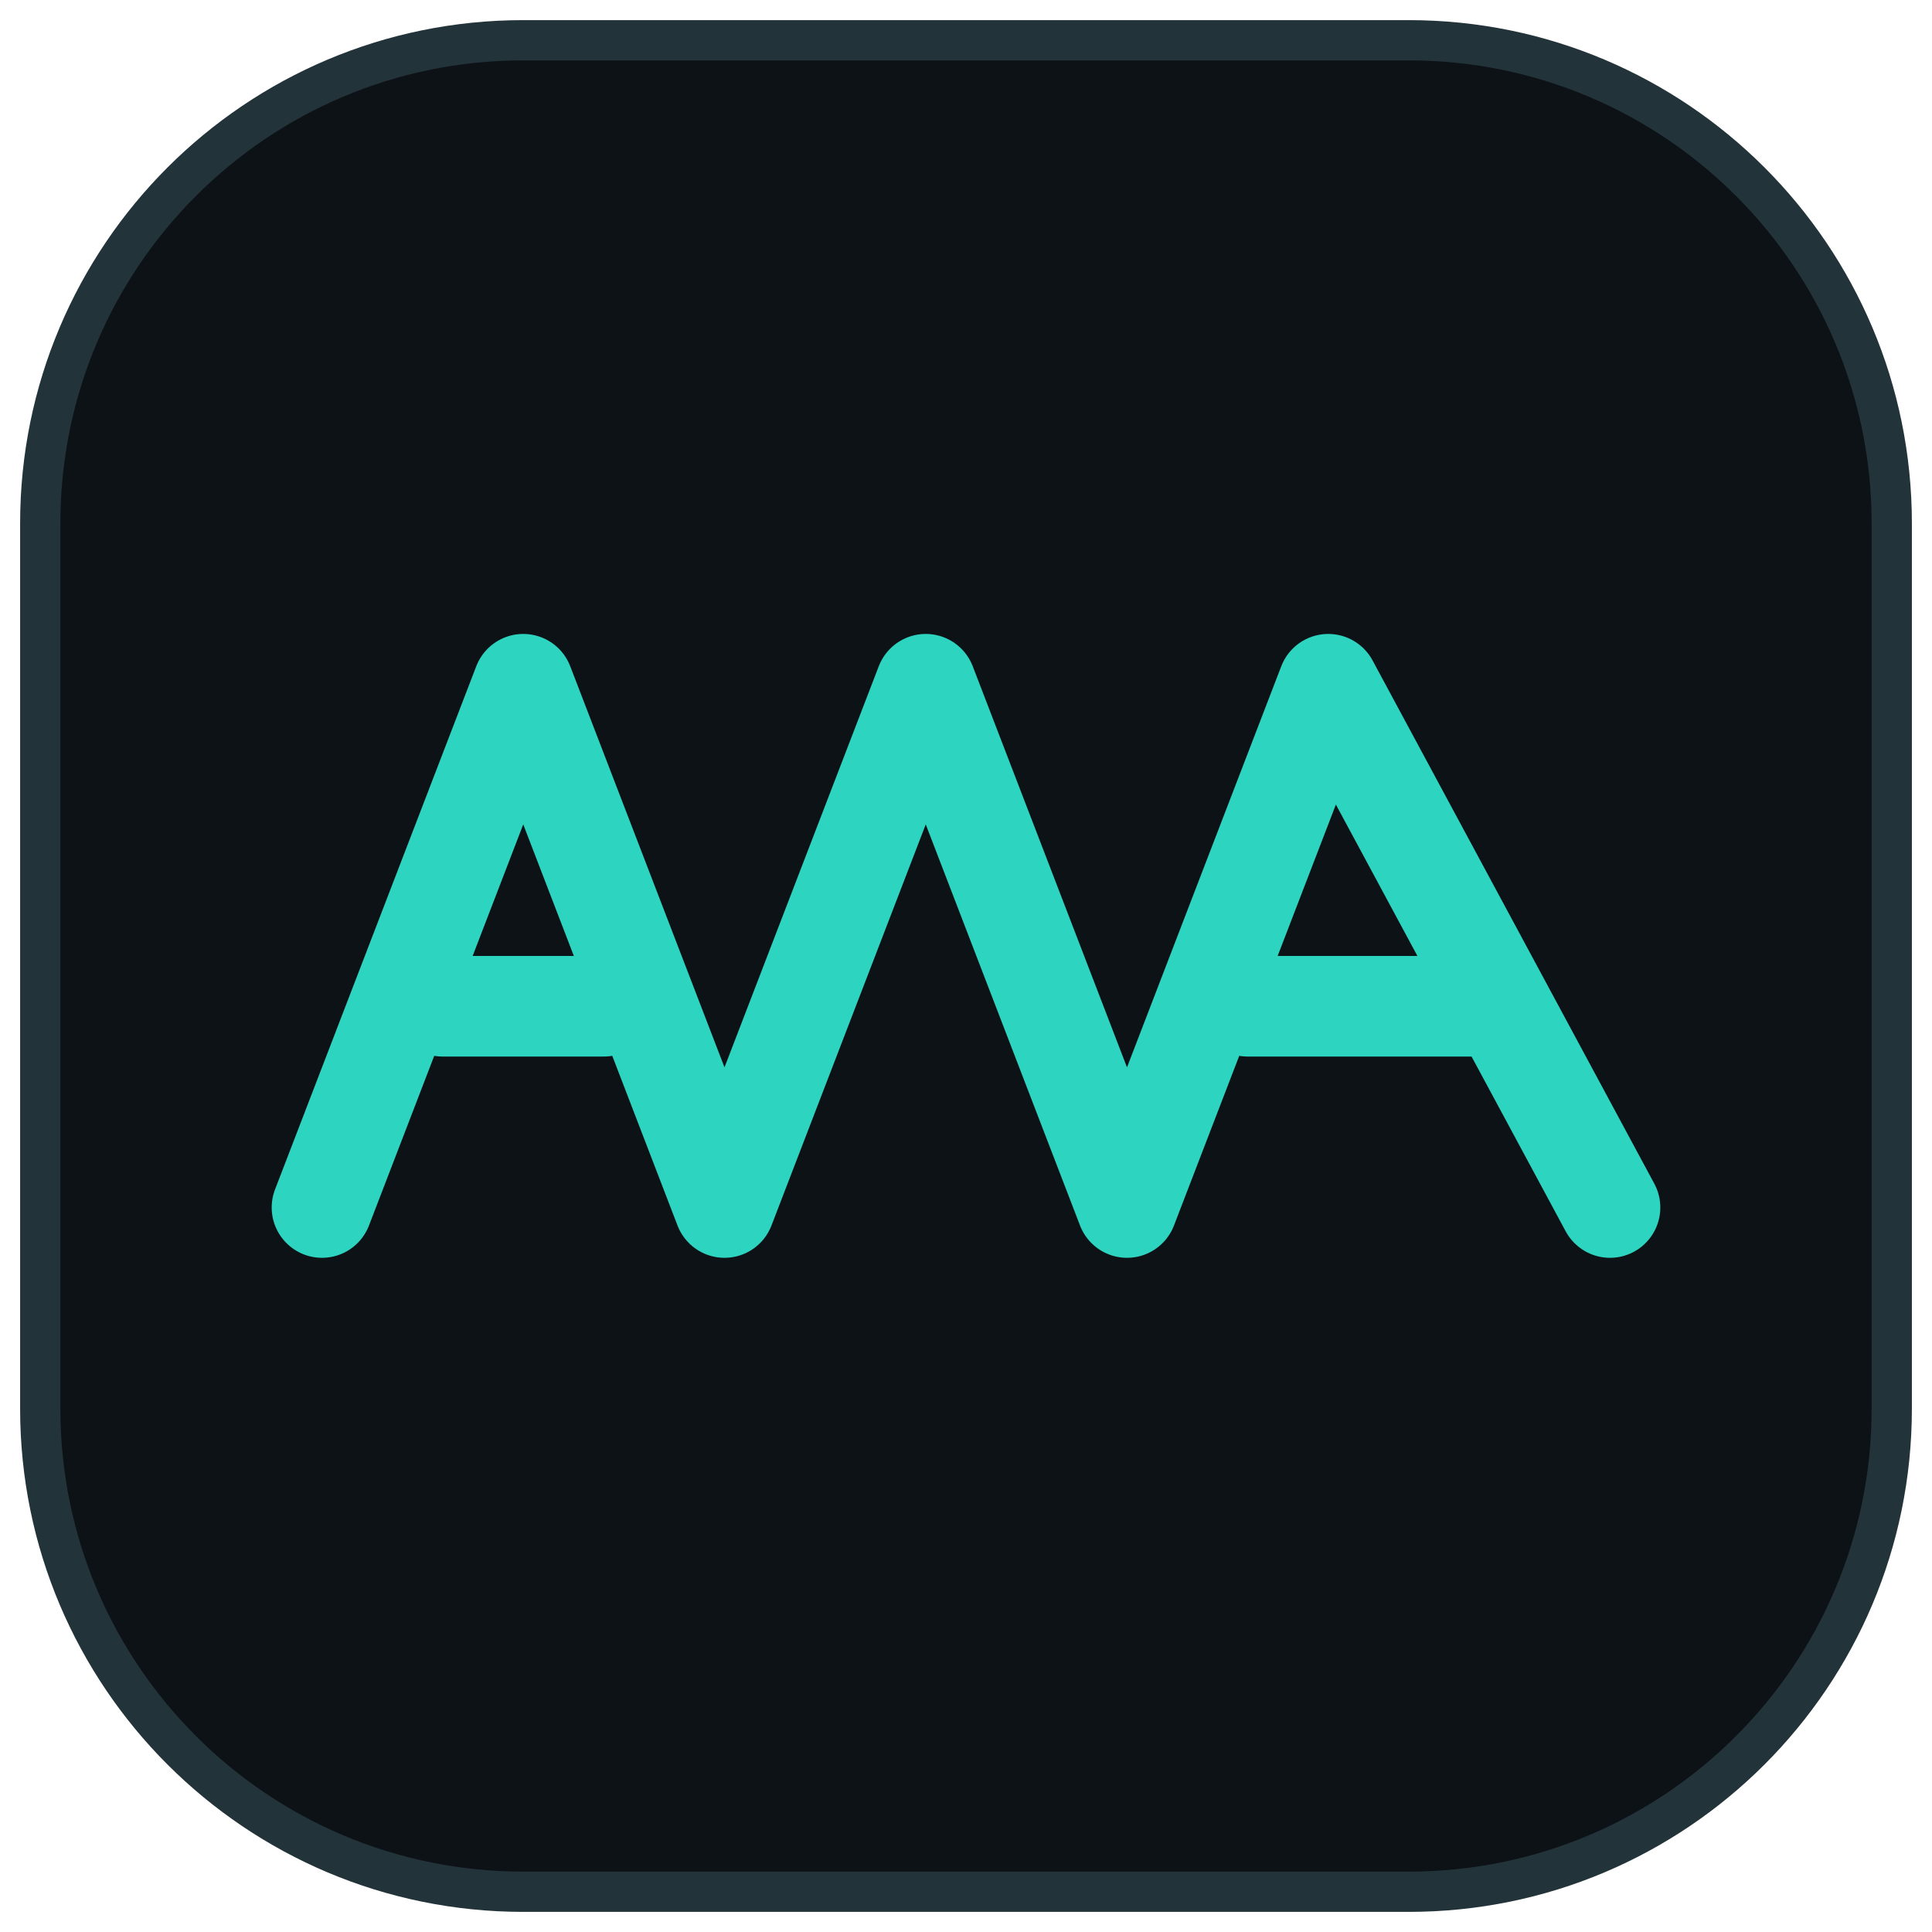
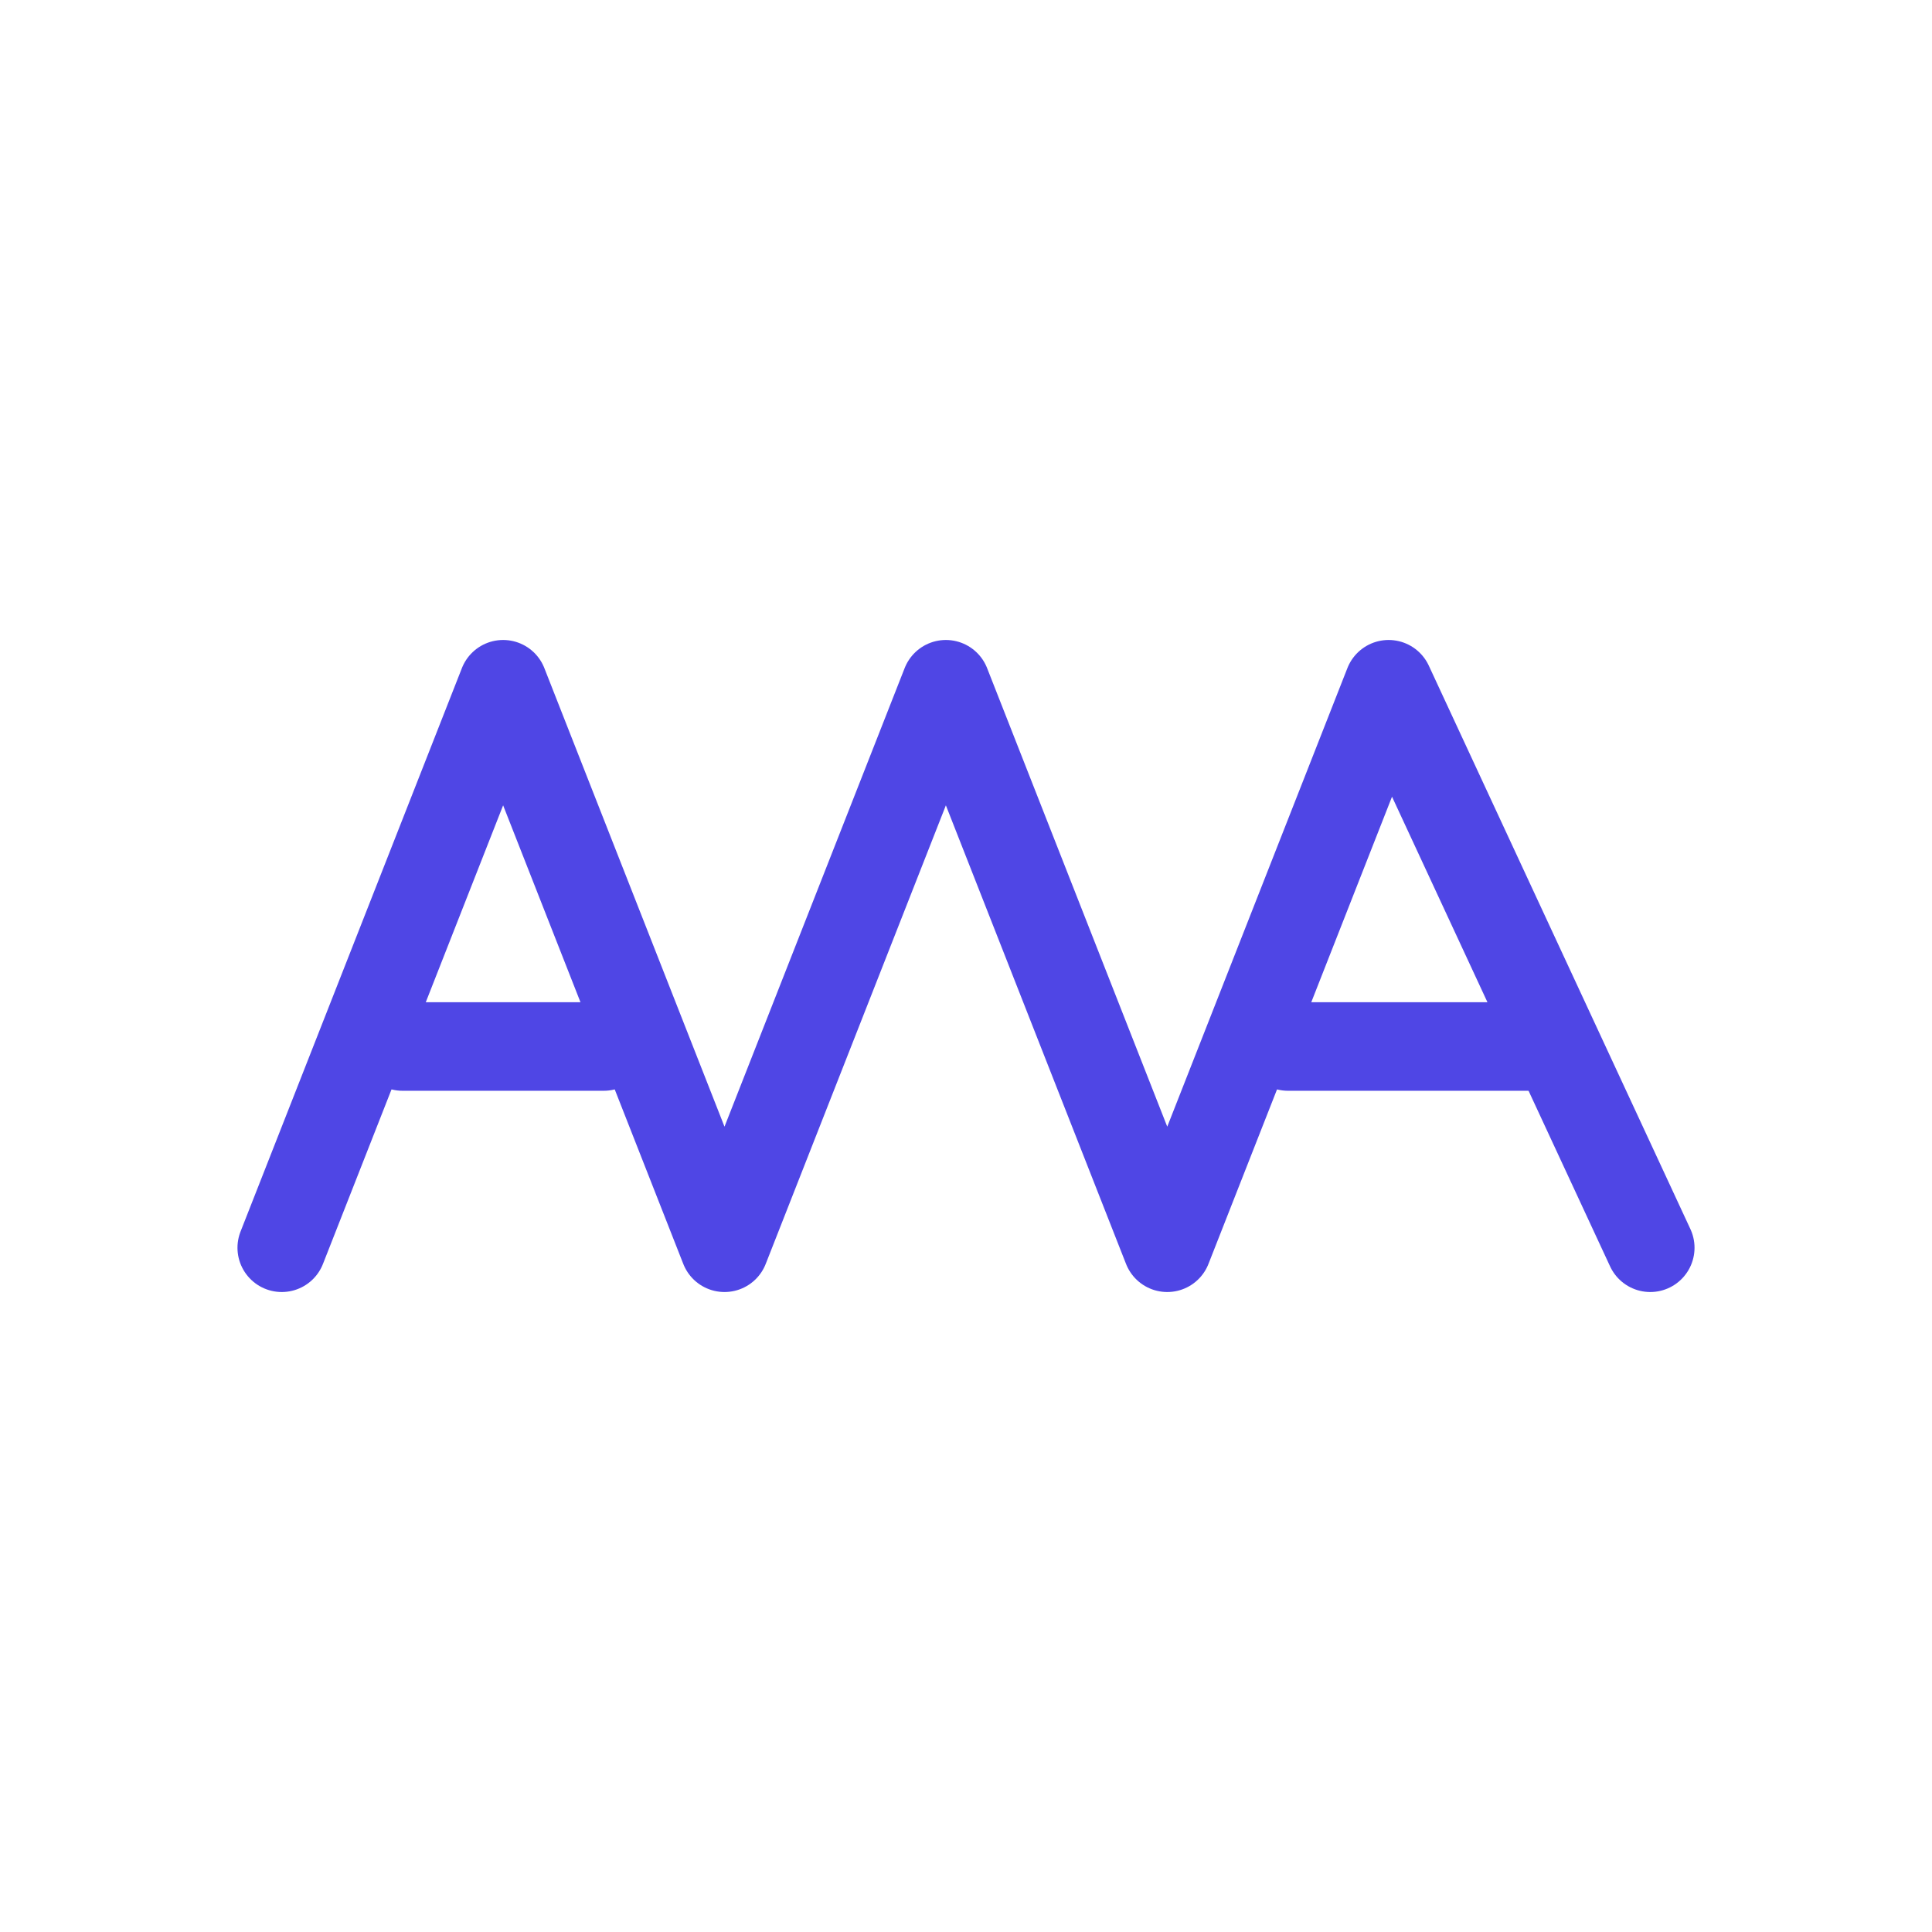
<svg xmlns="http://www.w3.org/2000/svg" viewBox="0 0 48 48" fill="none">
-   <rect x="1" y="1" width="46" height="46" rx="12" fill="#0D1217" stroke="#23333A" />
-   <path stroke="#2DD4BF" stroke-width="2.5" stroke-linecap="round" stroke-linejoin="round" d="M8 30l5-13 5 13 5-13 5 13 5-13 7 13" />
-   <path stroke="#2DD4BF" stroke-width="2.5" stroke-linecap="round" stroke-linejoin="round" d="M11 25h4M31 25h6" />
+   <path stroke="#4F46E5" stroke-width="2.2" stroke-linecap="round" stroke-linejoin="round" d="M7 31l5.5-14L18 31l5.5-14L29 31l5.5-14L41 31" />
+   <path stroke="#4F46E5" stroke-width="2.2" stroke-linecap="round" stroke-linejoin="round" d="M10 26h5M32 26h6" />
</svg>
